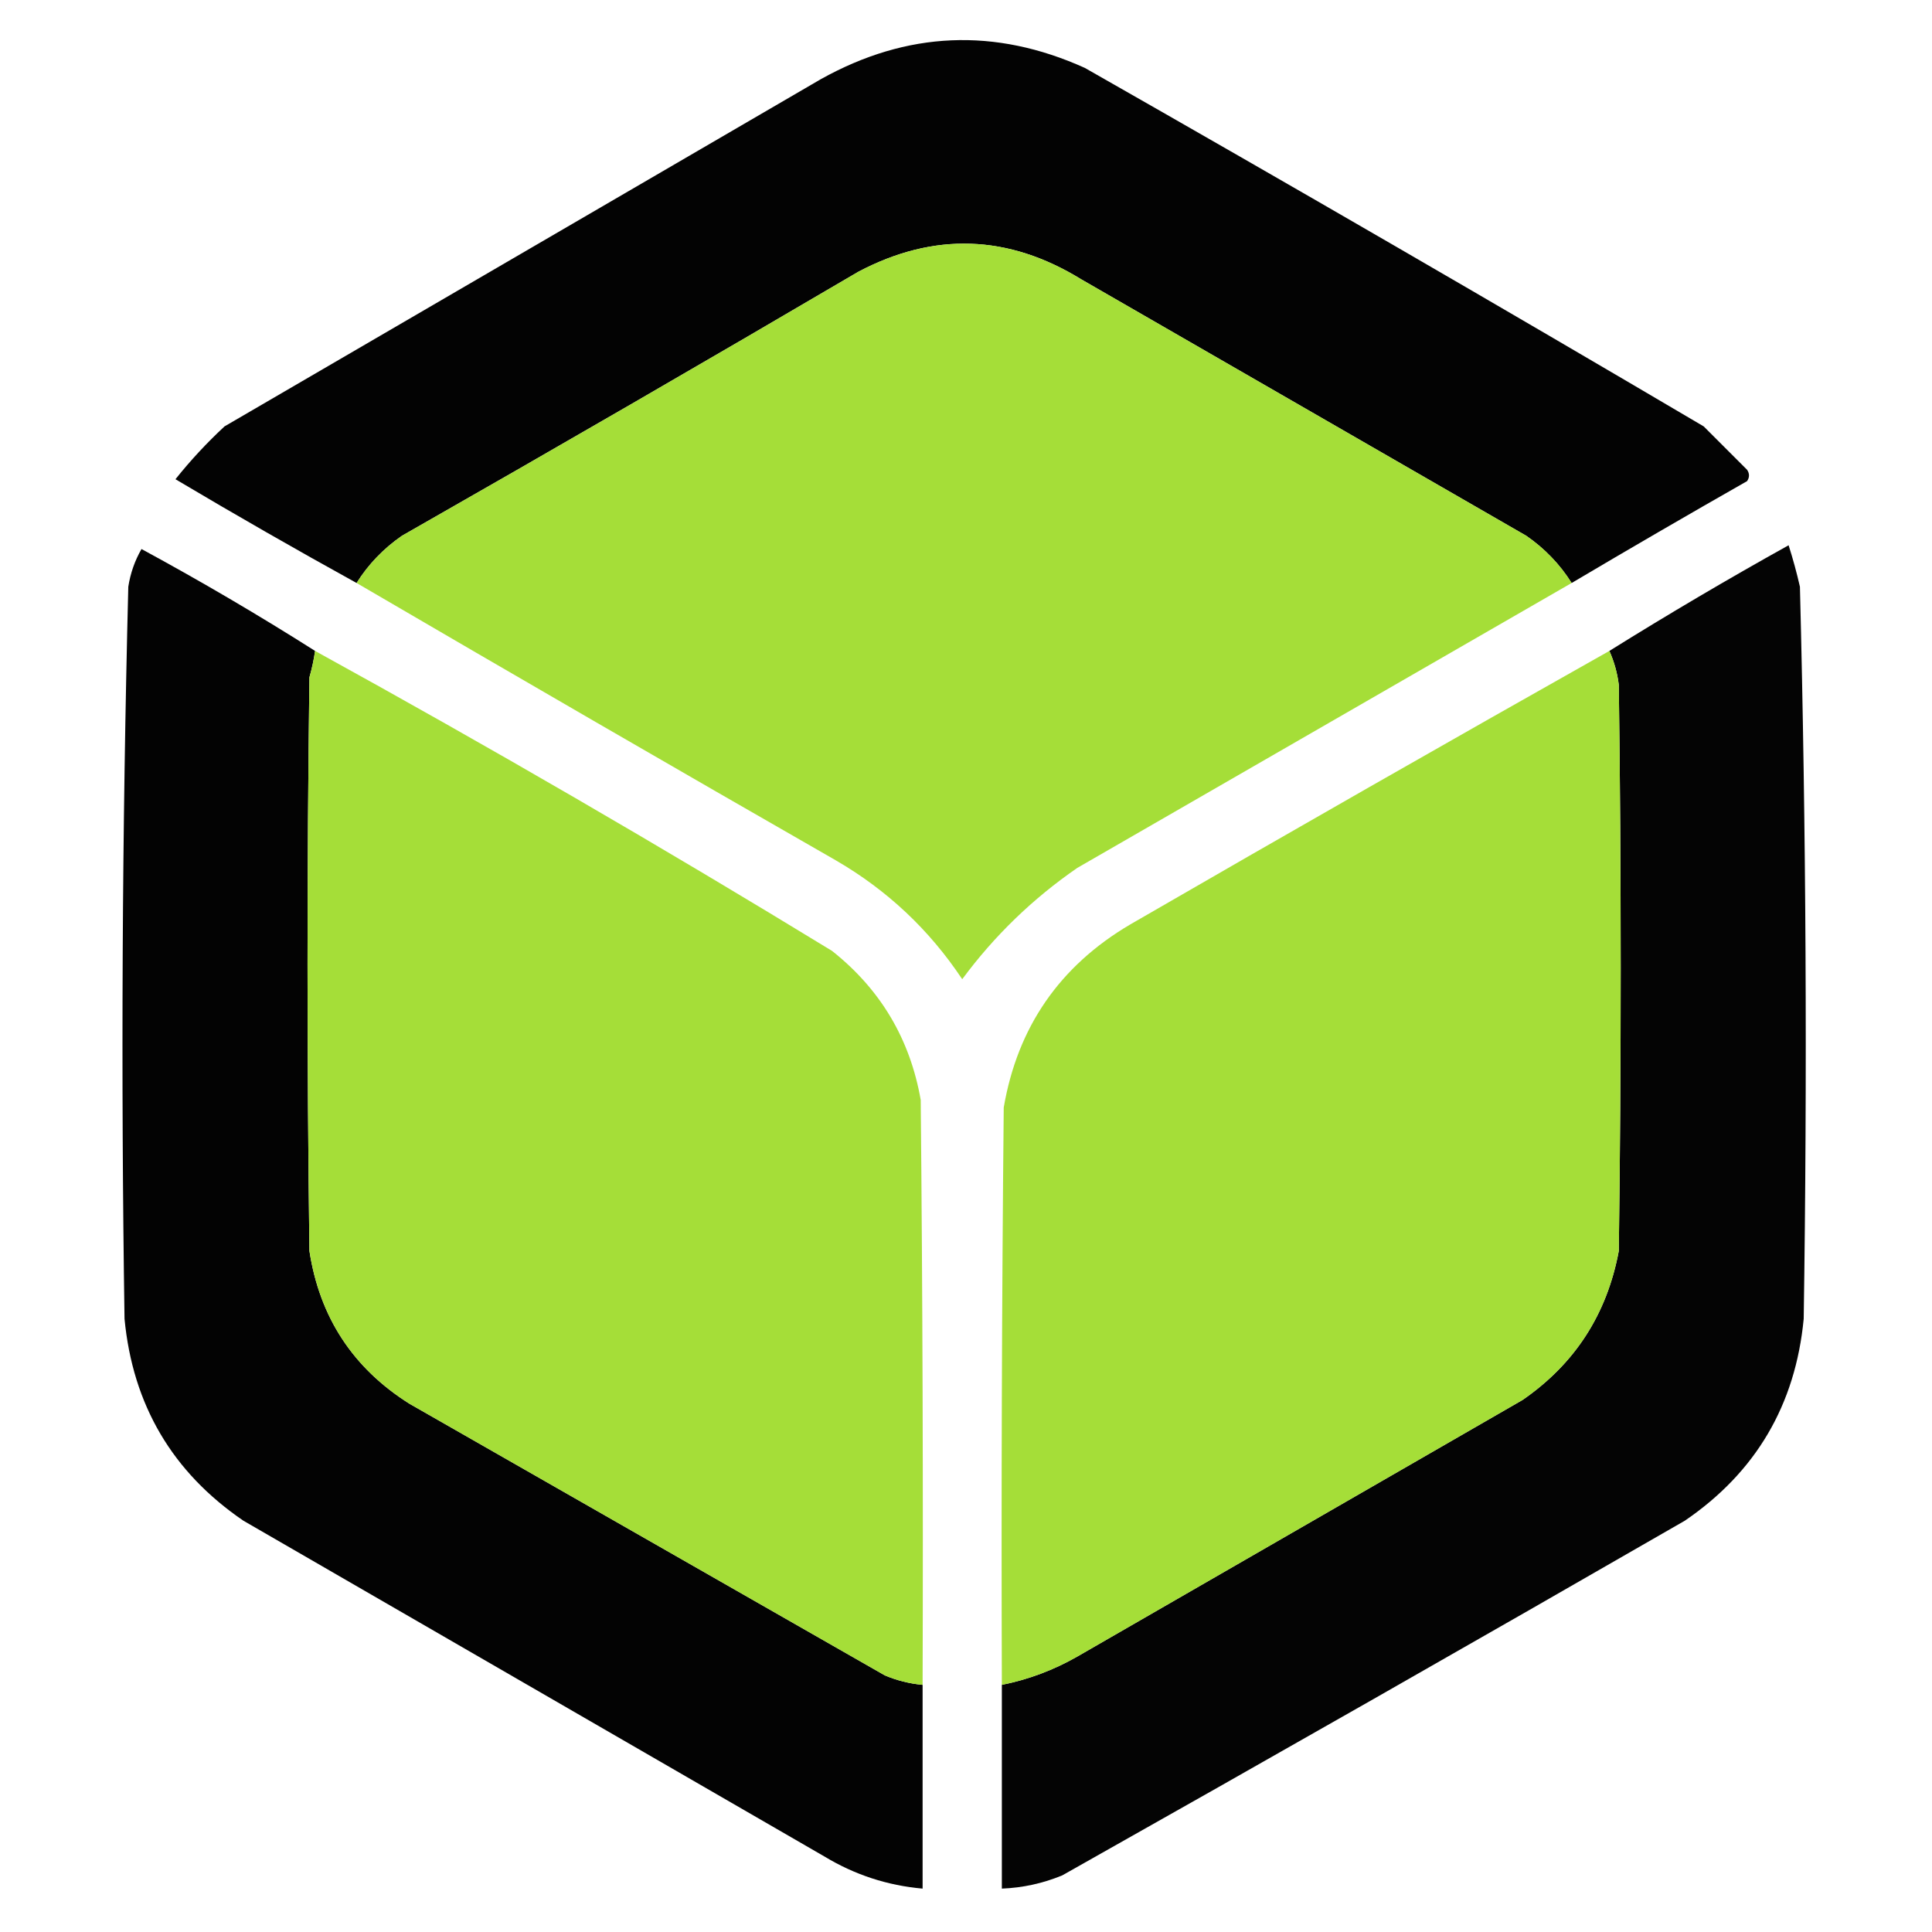
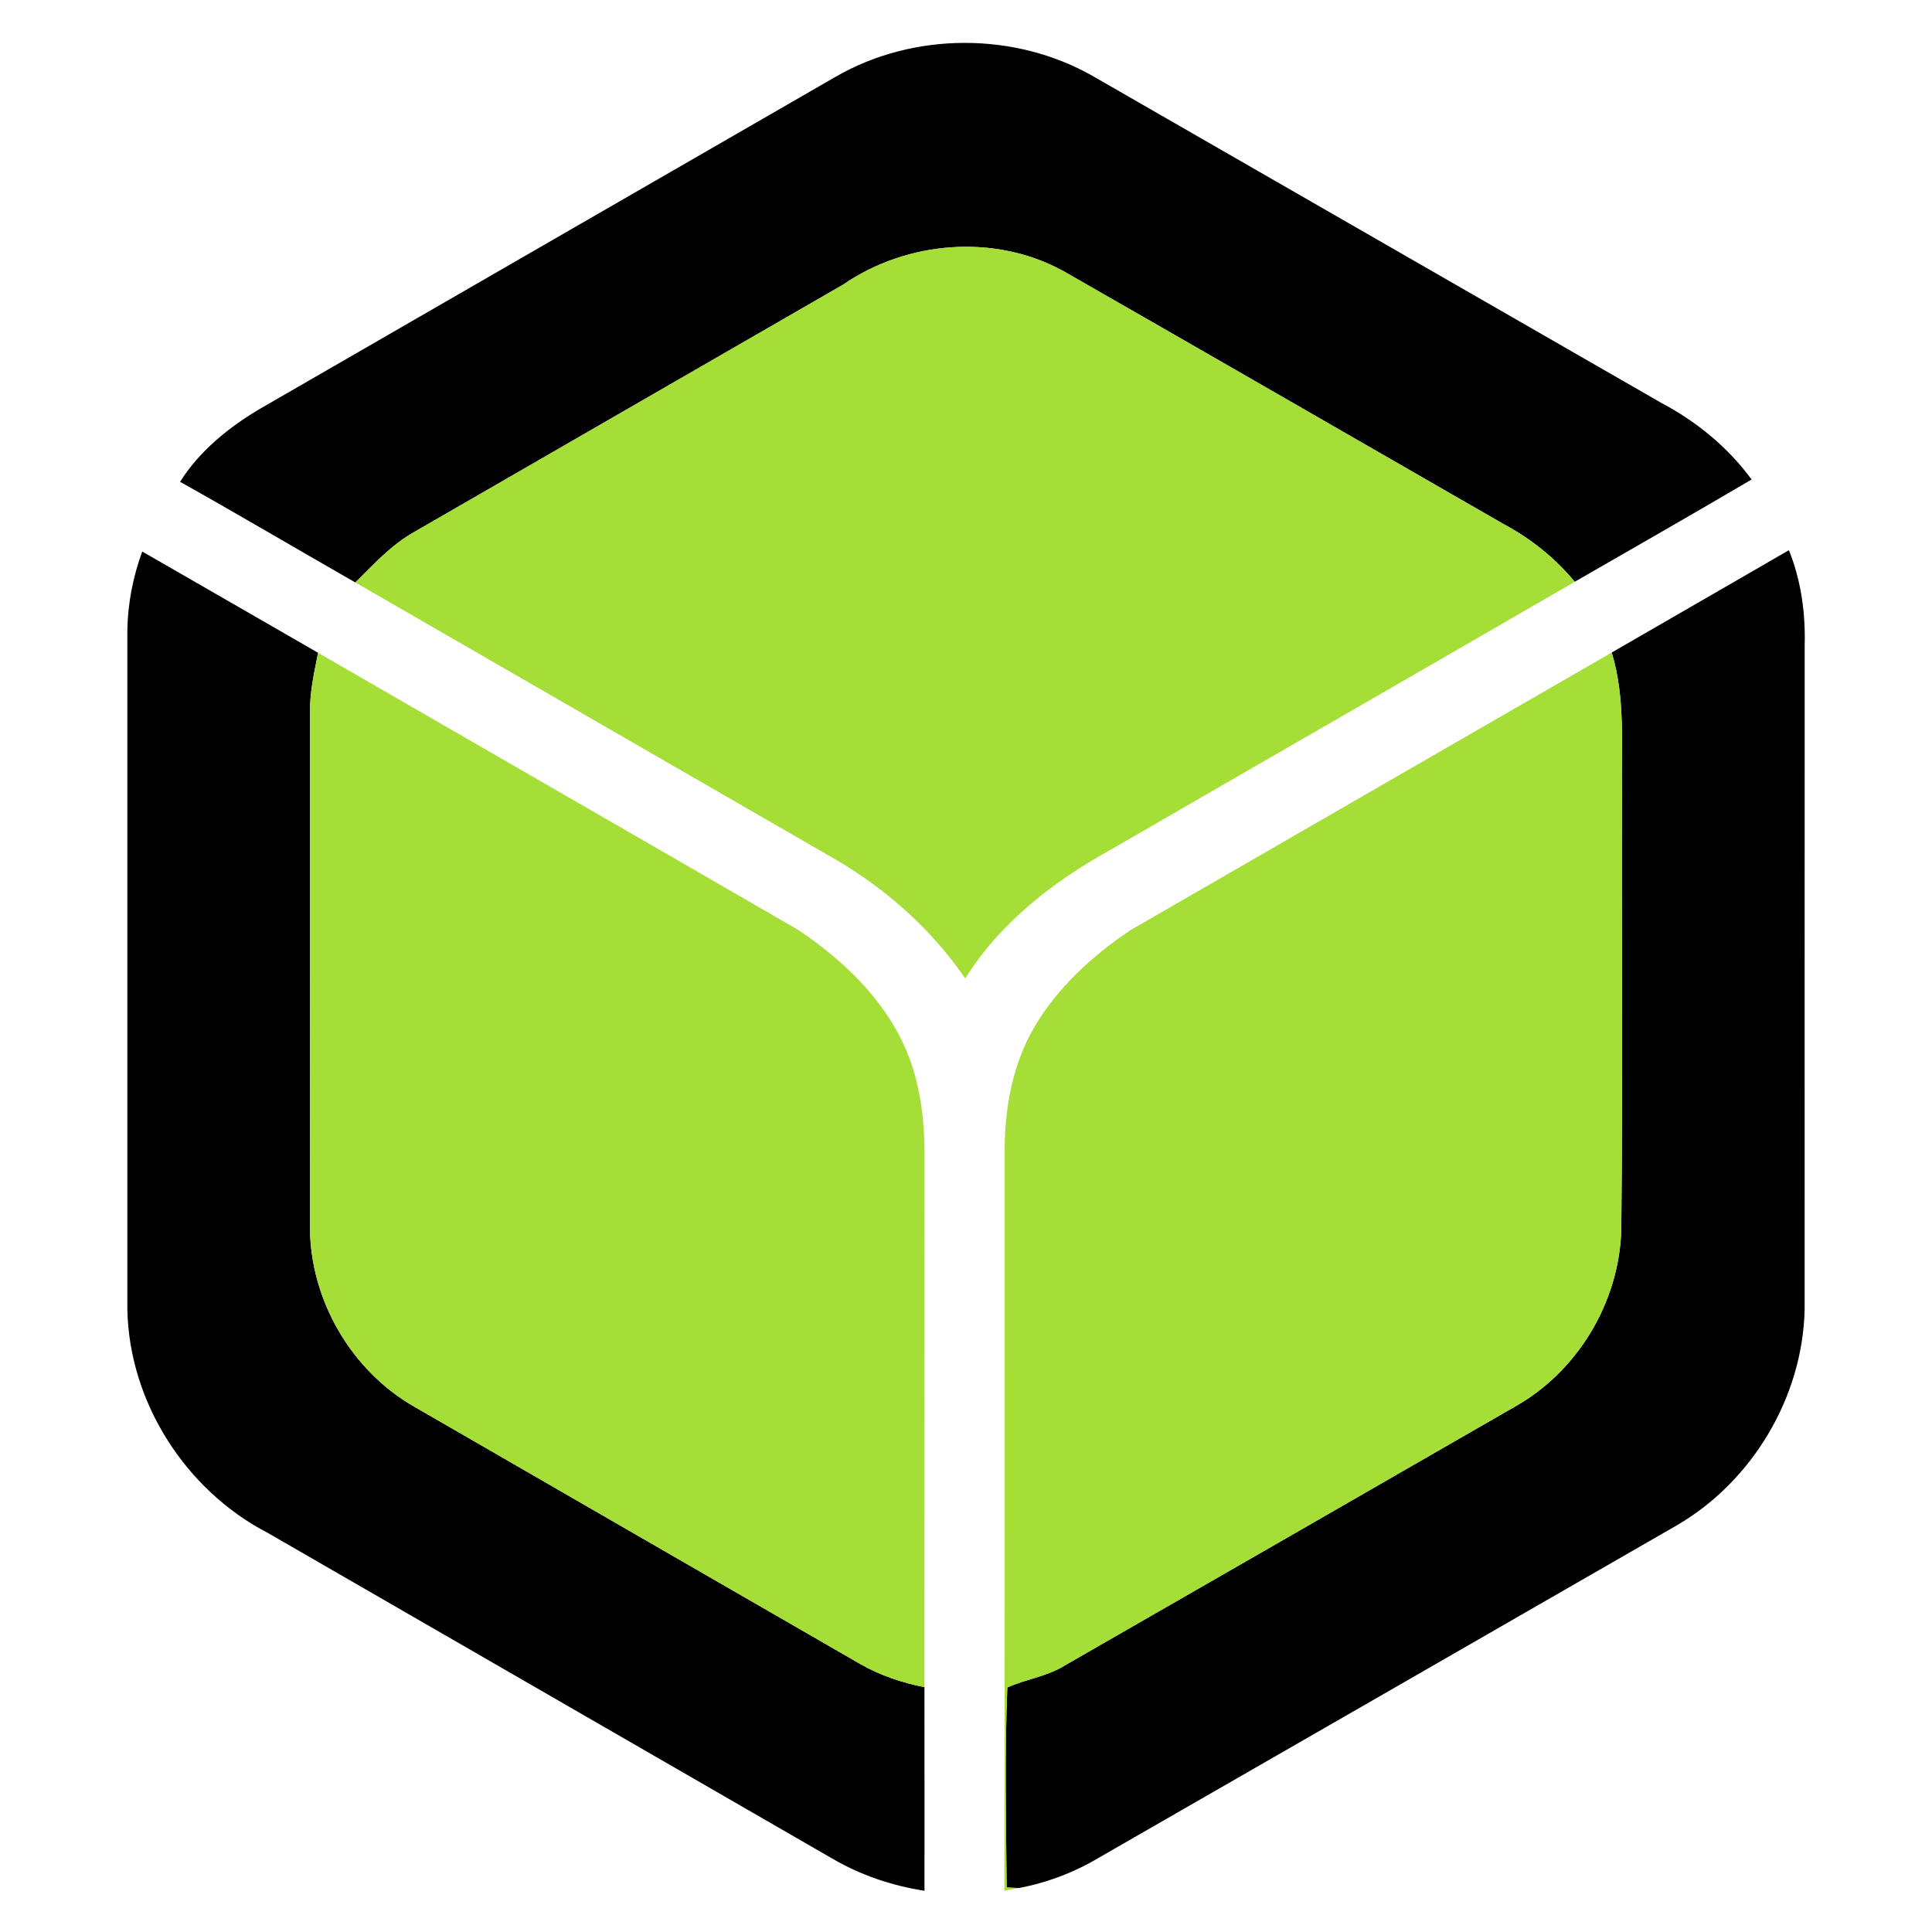
- <svg xmlns="http://www.w3.org/2000/svg" version="1.1" width="512px" height="512px" style="shape-rendering:geometricPrecision; text-rendering:geometricPrecision; image-rendering:optimizeQuality; fill-rule:evenodd; clip-rule:evenodd">
-   <g>
-     <path style="opacity:0.986" fill="#000" d="M 416.5,154.5 C 413.399,149.564 409.399,145.397 404.5,142C 365.167,119.333 325.833,96.667 286.5,74C 267.18,62.128 247.513,61.461 227.5,72C 187.33,95.586 146.997,118.919 106.5,142C 101.601,145.397 97.601,149.564 94.5,154.5C 78.392,145.61 62.392,136.443 46.5,127C 50.466,122.033 54.799,117.366 59.5,113C 112.167,82.333 164.833,51.667 217.5,21C 240.338,8.25 263.671,7.25 287.5,18C 342.425,49.267 397.092,80.934 451.5,113C 455.333,116.833 459.167,120.667 463,124.5C 463.667,125.5 463.667,126.5 463,127.5C 447.391,136.385 431.891,145.385 416.5,154.5 Z" />
+ <svg xmlns="http://www.w3.org/2000/svg" width="512px" height="512px" viewBox="0 0 512 512" version="1.1">
+   <g id="#000">
+     <path fill="#000" opacity="1.00" d=" M 221.37 20.39 C 242.07 8.40 269.02 8.36 289.77 20.25 C 339.95 49.09 390.11 77.96 440.30 106.79 C 449.61 111.72 457.95 118.55 464.19 127.07 C 448.64 136.24 432.96 145.16 417.32 154.18 C 412.06 147.81 405.54 142.64 398.26 138.77 C 359.52 116.49 320.80 94.16 282.02 71.96 C 263.82 61.85 240.41 63.75 223.40 75.45 C 185.57 97.24 147.77 119.08 109.95 140.88 C 103.82 144.28 99.08 149.49 94.17 154.36 C 78.67 145.50 63.30 136.41 47.72 127.68 C 52.93 119.42 60.82 113.06 69.19 108.17 C 119.92 78.91 170.63 49.63 221.37 20.39 Z" />
+     <path fill="#000" opacity="1.00" d=" M 427.12 172.93 C 442.75 163.86 458.45 154.89 474.07 145.80 C 477.30 153.75 478.49 162.45 478.26 171.00 C 478.23 229.67 478.26 288.33 478.25 347.00 C 477.74 370.23 464.40 392.61 444.32 404.26 C 393.34 433.62 342.32 462.93 291.32 492.25 C 284.76 496.17 277.49 498.95 269.98 500.35 C 269.18 500.31 267.57 500.24 266.77 500.20 C 266.63 482.55 266.24 464.82 266.95 447.20 C 271.94 444.94 277.61 444.28 282.32 441.28 C 322.35 418.31 362.34 395.29 402.34 372.27 C 419.08 362.44 429.84 343.46 429.67 324.03 C 430.07 286.02 429.73 248.01 429.84 210.00 C 429.64 197.63 430.79 184.93 427.12 172.93 Z" />
+     <path fill="#000" opacity="1.00" d=" M 33.75 167.00 C 33.86 159.89 35.26 152.83 37.69 146.16 C 53.25 155.07 68.75 164.07 84.30 173.00 C 83.32 177.95 82.18 182.92 82.16 187.99 C 82.15 233.66 82.18 279.33 82.14 324.99 C 82.10 344.41 93.12 363.39 110.03 372.93 C 149.34 395.64 188.67 418.31 227.99 440.99 C 233.25 444.00 239.05 445.94 244.99 447.12 C 245.02 465.10 244.99 483.08 245.00 501.07 C 236.42 499.75 228.06 496.93 220.56 492.54 C 170.68 463.77 120.80 435.00 70.94 406.22 C 49.17 394.94 34.22 371.58 33.75 346.99 C 33.74 287.00 33.76 227.00 33.75 167.00 Z" />
  </g>
-   <g>
-     <path style="opacity:0.994" fill="#a5de37" d="M 416.5,154.5 C 372.861,179.655 329.194,204.822 285.5,230C 273.681,238.153 263.514,247.986 255,259.5C 246.279,246.391 235.112,235.891 221.5,228C 178.998,203.636 136.665,179.136 94.5,154.5C 97.601,149.564 101.601,145.397 106.5,142C 146.997,118.919 187.33,95.586 227.5,72C 247.513,61.461 267.18,62.128 286.5,74C 325.833,96.667 365.167,119.333 404.5,142C 409.399,145.397 413.399,149.564 416.5,154.5 Z" />
-   </g>
-   <g>
-     <path style="opacity:0.984" fill="#000" d="M 265.5,446.5 C 272.557,445.091 279.224,442.591 285.5,439C 324.833,416.333 364.167,393.667 403.5,371C 417.384,361.418 425.884,348.252 429,331.5C 429.667,281.5 429.667,231.5 429,181.5C 428.604,178.343 427.771,175.343 426.5,172.5C 442.023,162.815 457.857,153.482 474,144.5C 475.156,148.123 476.156,151.789 477,155.5C 478.642,220.14 478.975,284.806 478,349.5C 475.818,372.323 465.318,390.156 446.5,403C 391.663,434.586 336.663,465.92 281.5,497C 276.362,499.118 271.029,500.285 265.5,500.5C 265.5,482.5 265.5,464.5 265.5,446.5 Z" />
-   </g>
-   <g>
-     <path style="opacity:0.985" fill="#000" d="M 83.5,172.5 C 83.162,174.854 82.662,177.187 82,179.5C 81.333,230.167 81.333,280.833 82,331.5C 84.694,349.064 93.528,362.564 108.5,372C 150.5,396 192.5,420 234.5,444C 237.72,445.352 241.053,446.186 244.5,446.5C 244.5,464.5 244.5,482.5 244.5,500.5C 235.193,499.683 226.526,496.849 218.5,492C 167.167,462.333 115.833,432.667 64.5,403C 45.682,390.156 35.182,372.323 33,349.5C 32.029,284.809 32.362,220.143 34,155.5C 34.561,151.905 35.728,148.572 37.5,145.5C 53.225,154.022 68.559,163.022 83.5,172.5 Z" />
-   </g>
-   <g>
-     <path style="opacity:0.996" fill="#a5de37" d="M 83.5,172.5 C 129.767,197.967 175.433,224.467 220.5,252C 233.339,262.176 241.172,275.343 244,291.5C 244.5,343.166 244.667,394.832 244.5,446.5C 241.053,446.186 237.72,445.352 234.5,444C 192.5,420 150.5,396 108.5,372C 93.528,362.564 84.694,349.064 82,331.5C 81.333,280.833 81.333,230.167 82,179.5C 82.662,177.187 83.162,174.854 83.5,172.5 Z" />
-   </g>
-   <g>
-     <path style="opacity:0.995" fill="#a5de37" d="M 426.5,172.5 C 427.771,175.343 428.604,178.343 429,181.5C 429.667,231.5 429.667,281.5 429,331.5C 425.884,348.252 417.384,361.418 403.5,371C 364.167,393.667 324.833,416.333 285.5,439C 279.224,442.591 272.557,445.091 265.5,446.5C 265.333,395.499 265.5,344.499 266,293.5C 269.661,272.168 280.828,256.002 299.5,245C 341.739,220.578 384.072,196.411 426.5,172.5 Z" />
+   <g id="#a5de37ff">
+     <path fill="#a5de37" opacity="1.00" d=" M 223.40 75.45 C 240.41 63.75 263.82 61.85 282.02 71.96 C 320.80 94.16 359.52 116.49 398.26 138.77 C 405.54 142.64 412.06 147.81 417.32 154.18 C 376.33 177.92 335.25 201.52 294.24 225.24 C 279.18 233.58 265.00 244.52 255.79 259.31 C 246.48 245.68 233.75 234.63 219.38 226.59 C 177.63 202.53 135.91 178.44 94.17 154.36 C 99.08 149.49 103.82 144.28 109.95 140.88 C 147.77 119.08 185.57 97.24 223.40 75.45 Z" />
+     <path fill="#a5de37" opacity="1.00" d=" M 84.30 173.00 C 126.71 197.51 169.17 221.92 211.56 246.45 C 223.58 254.53 234.65 265.09 240.31 278.67 C 243.76 286.99 244.92 296.06 245.01 305.00 C 244.98 352.37 245.02 399.75 244.99 447.12 C 239.05 445.94 233.25 444.00 227.99 440.99 C 188.67 418.31 149.34 395.64 110.03 372.93 C 93.12 363.39 82.10 344.41 82.14 324.99 C 82.18 279.33 82.15 233.66 82.16 187.99 C 82.18 182.92 83.32 177.95 84.30 173.00 Z" />
+     <path fill="#a5de37" opacity="1.00" d=" M 299.57 246.51 C 342.08 221.97 384.59 197.44 427.12 172.93 C 430.79 184.93 429.64 197.63 429.84 210.00 C 429.73 248.01 430.07 286.02 429.67 324.03 C 429.84 343.46 419.08 362.44 402.34 372.27 C 362.34 395.29 322.35 418.31 282.32 441.28 C 277.61 444.28 271.94 444.94 266.95 447.20 C 266.24 464.82 266.63 482.55 266.77 500.20 C 267.57 500.24 269.18 500.31 269.98 500.35 C 268.71 500.60 267.43 500.83 266.16 501.06 C 266.31 435.38 266.23 369.69 266.25 304.00 C 266.36 292.98 268.51 281.75 274.13 272.15 C 280.31 261.66 289.53 253.24 299.57 246.51 Z" />
  </g>
</svg>
